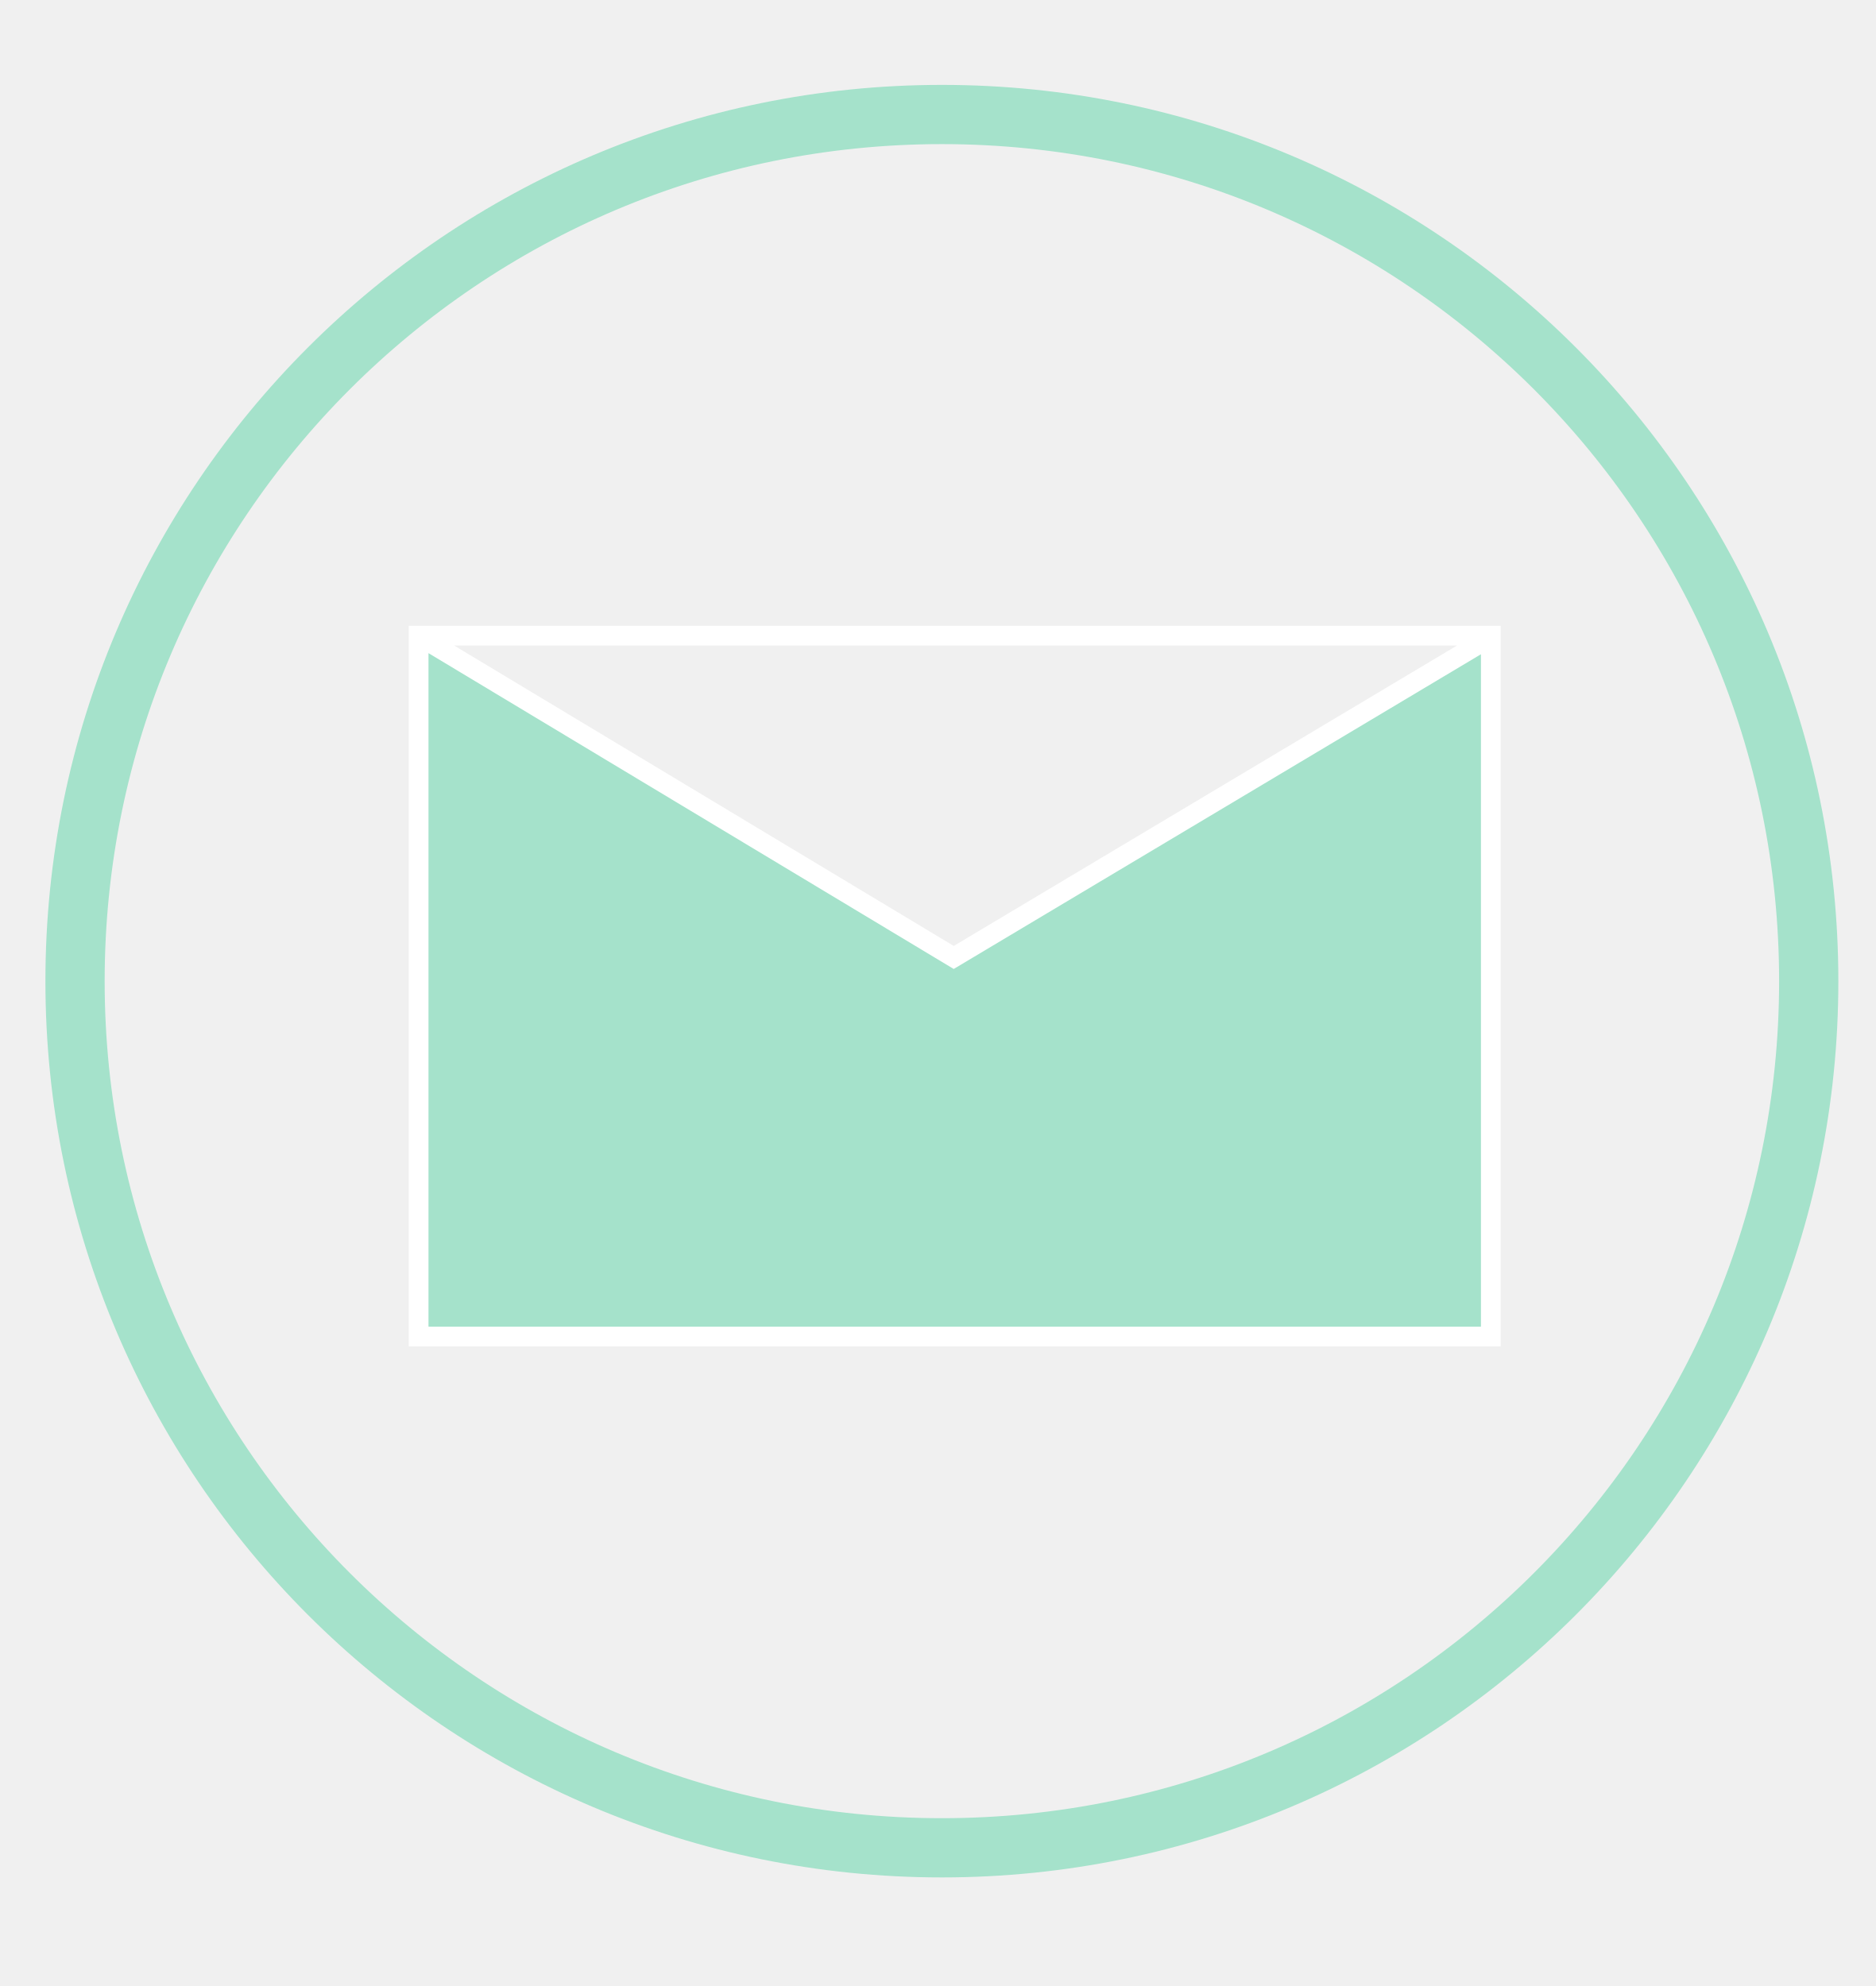
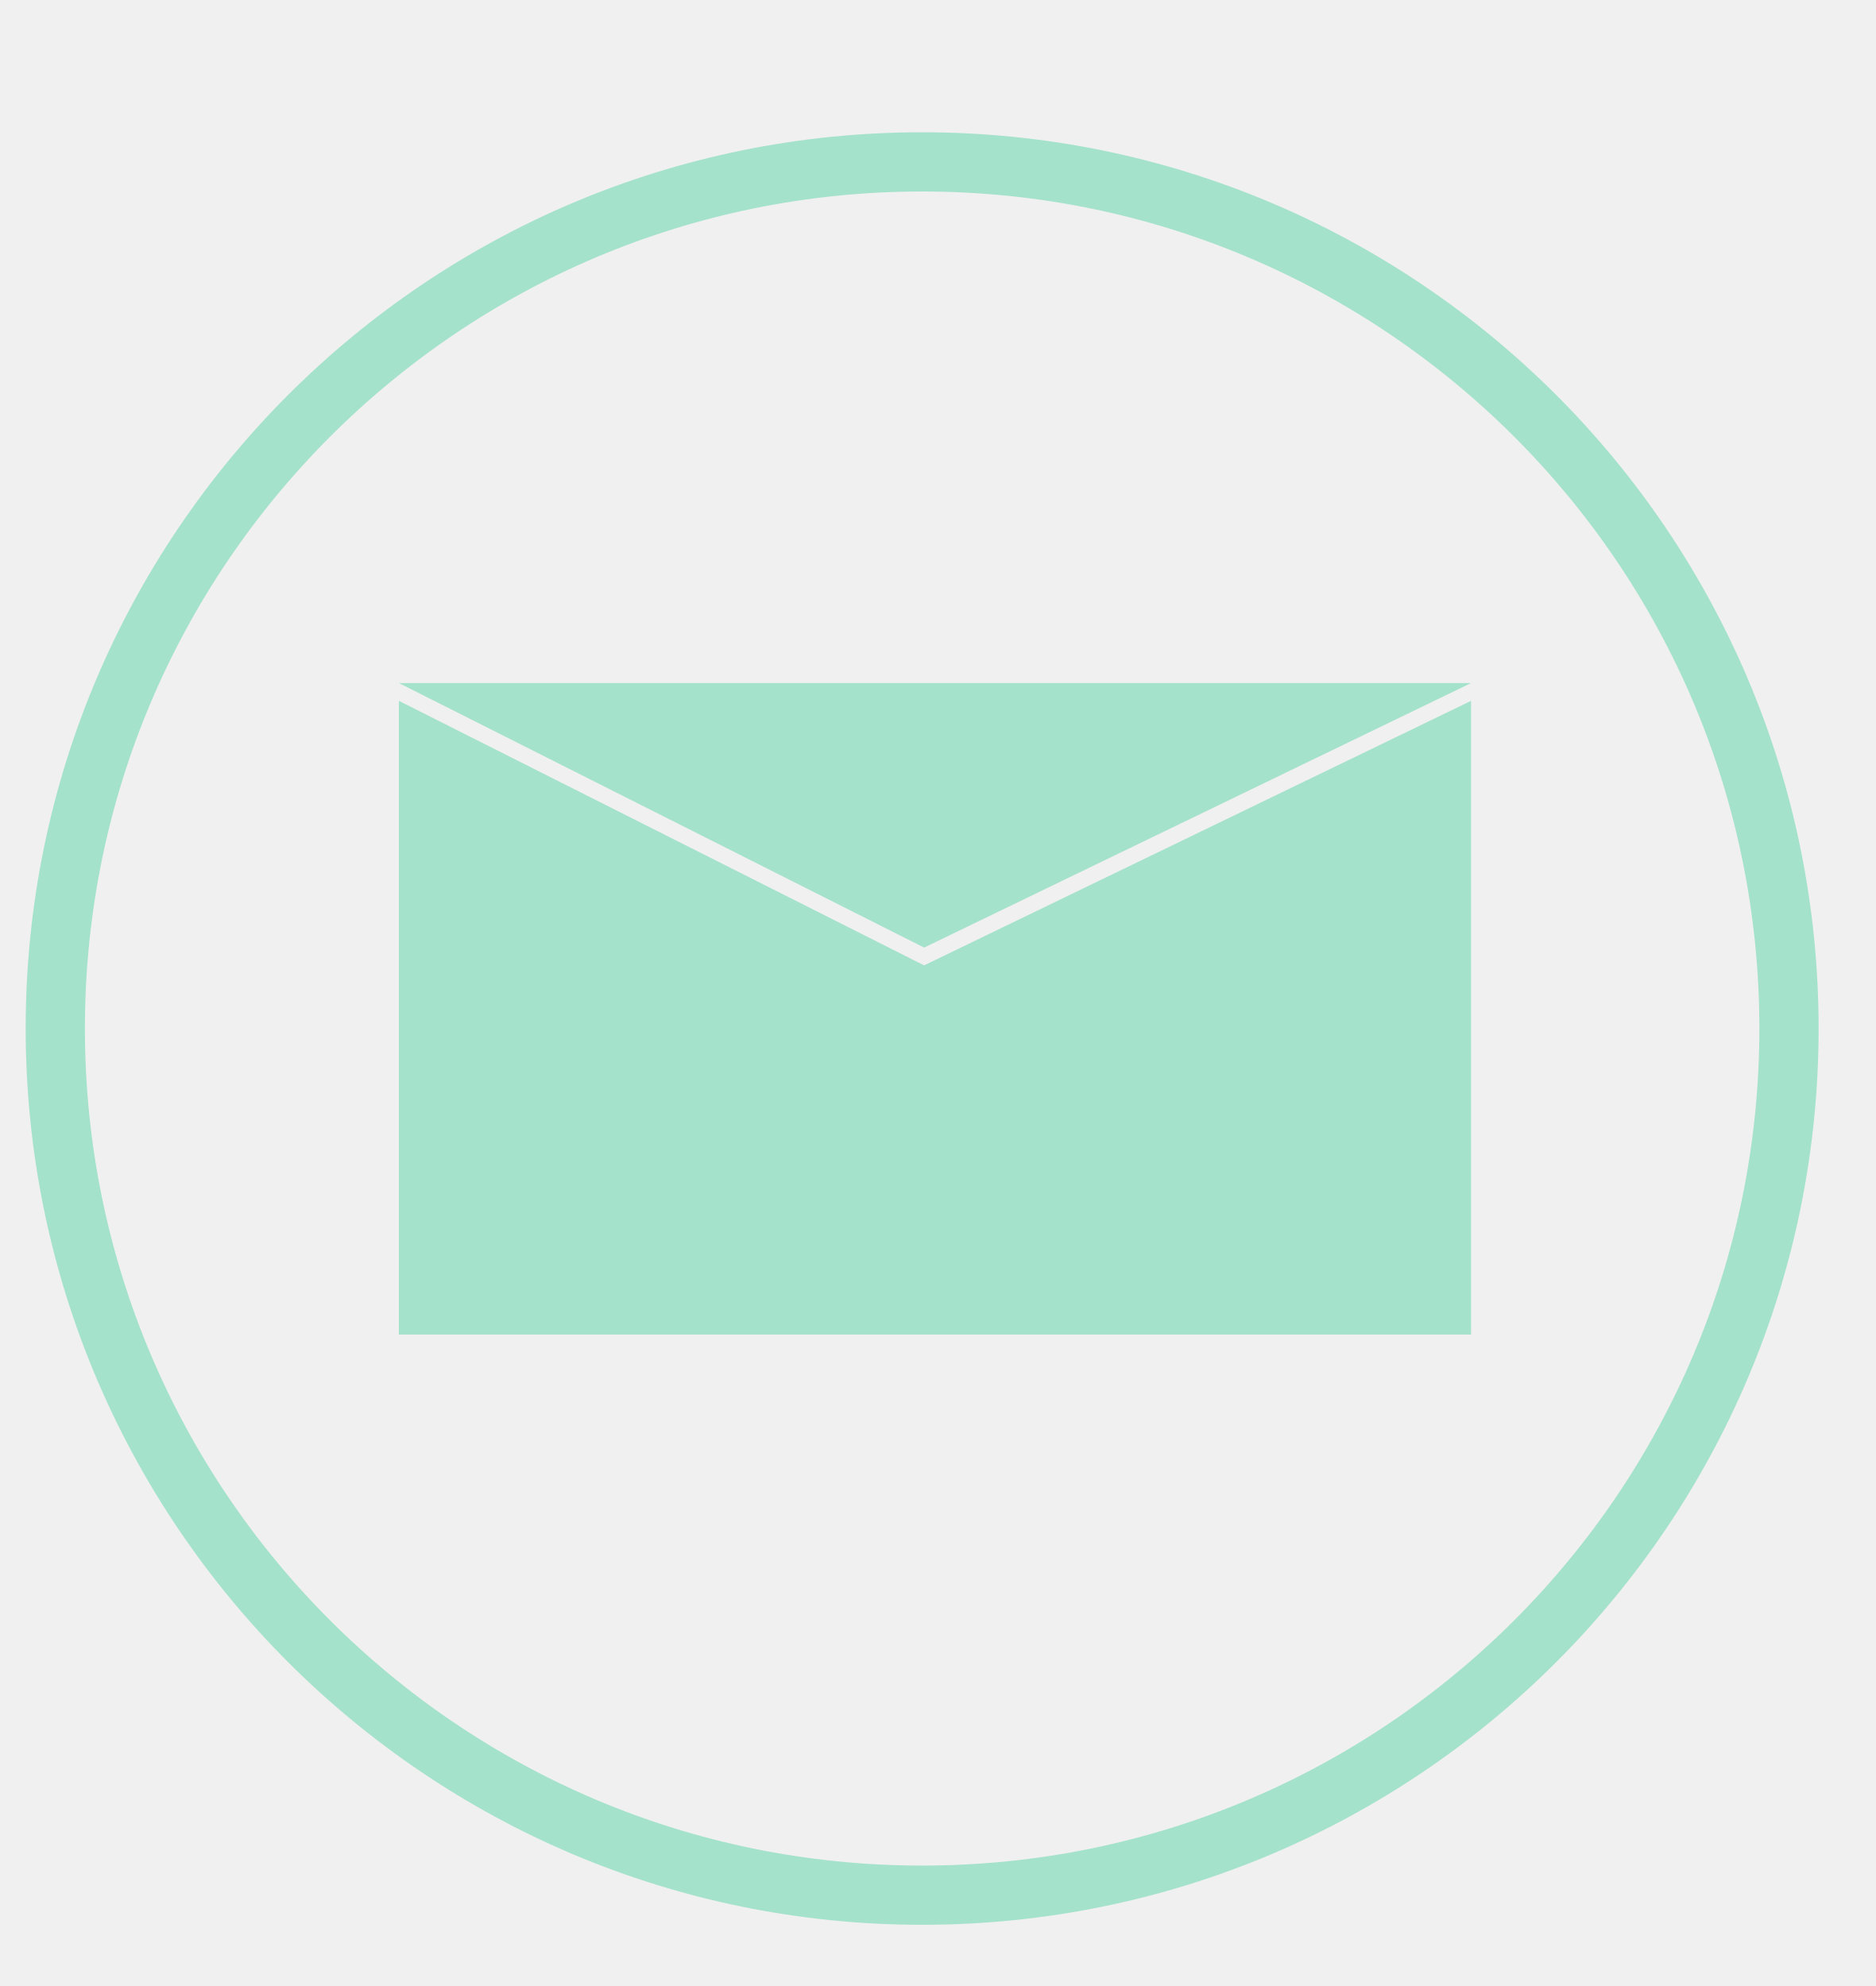
<svg xmlns="http://www.w3.org/2000/svg" width="95" height="100.6" viewBox="-252 100.4 95 100.6" enable-background="new -252 100.4 95 100.6">
-   <style type="text/css">.st0{fill:none;stroke:#A5E2CB;stroke-width:3;stroke-miterlimit:10;} .st1{fill:#A5E2CB;stroke:#FFFFFF;stroke-miterlimit:10;}</style>
-   <circle class="st0" cx="-204.3" cy="150.1" r="43.9" />
-   <path class="st1" d="M-230.8 132.6h54.3v35.5h-54.3zm0 0l27.1 16.3 27.3-16.3" />
+   <style type="text/css">.st0{fill:none;stroke:#A5E2CB;stroke-width:3;stroke-miterlimit:10;} .st1{fill:#A5E2CB;}</style>
+   <circle class="st0" cx="-205.3" cy="152.5" r="43.9" />
+   <path class="st1" d="M-205.2 149.3l-26.6-13.4v32.1h54.3v-32.1zm-26.6-14.3h54.3l-27.7 13.4z" />
</svg>
